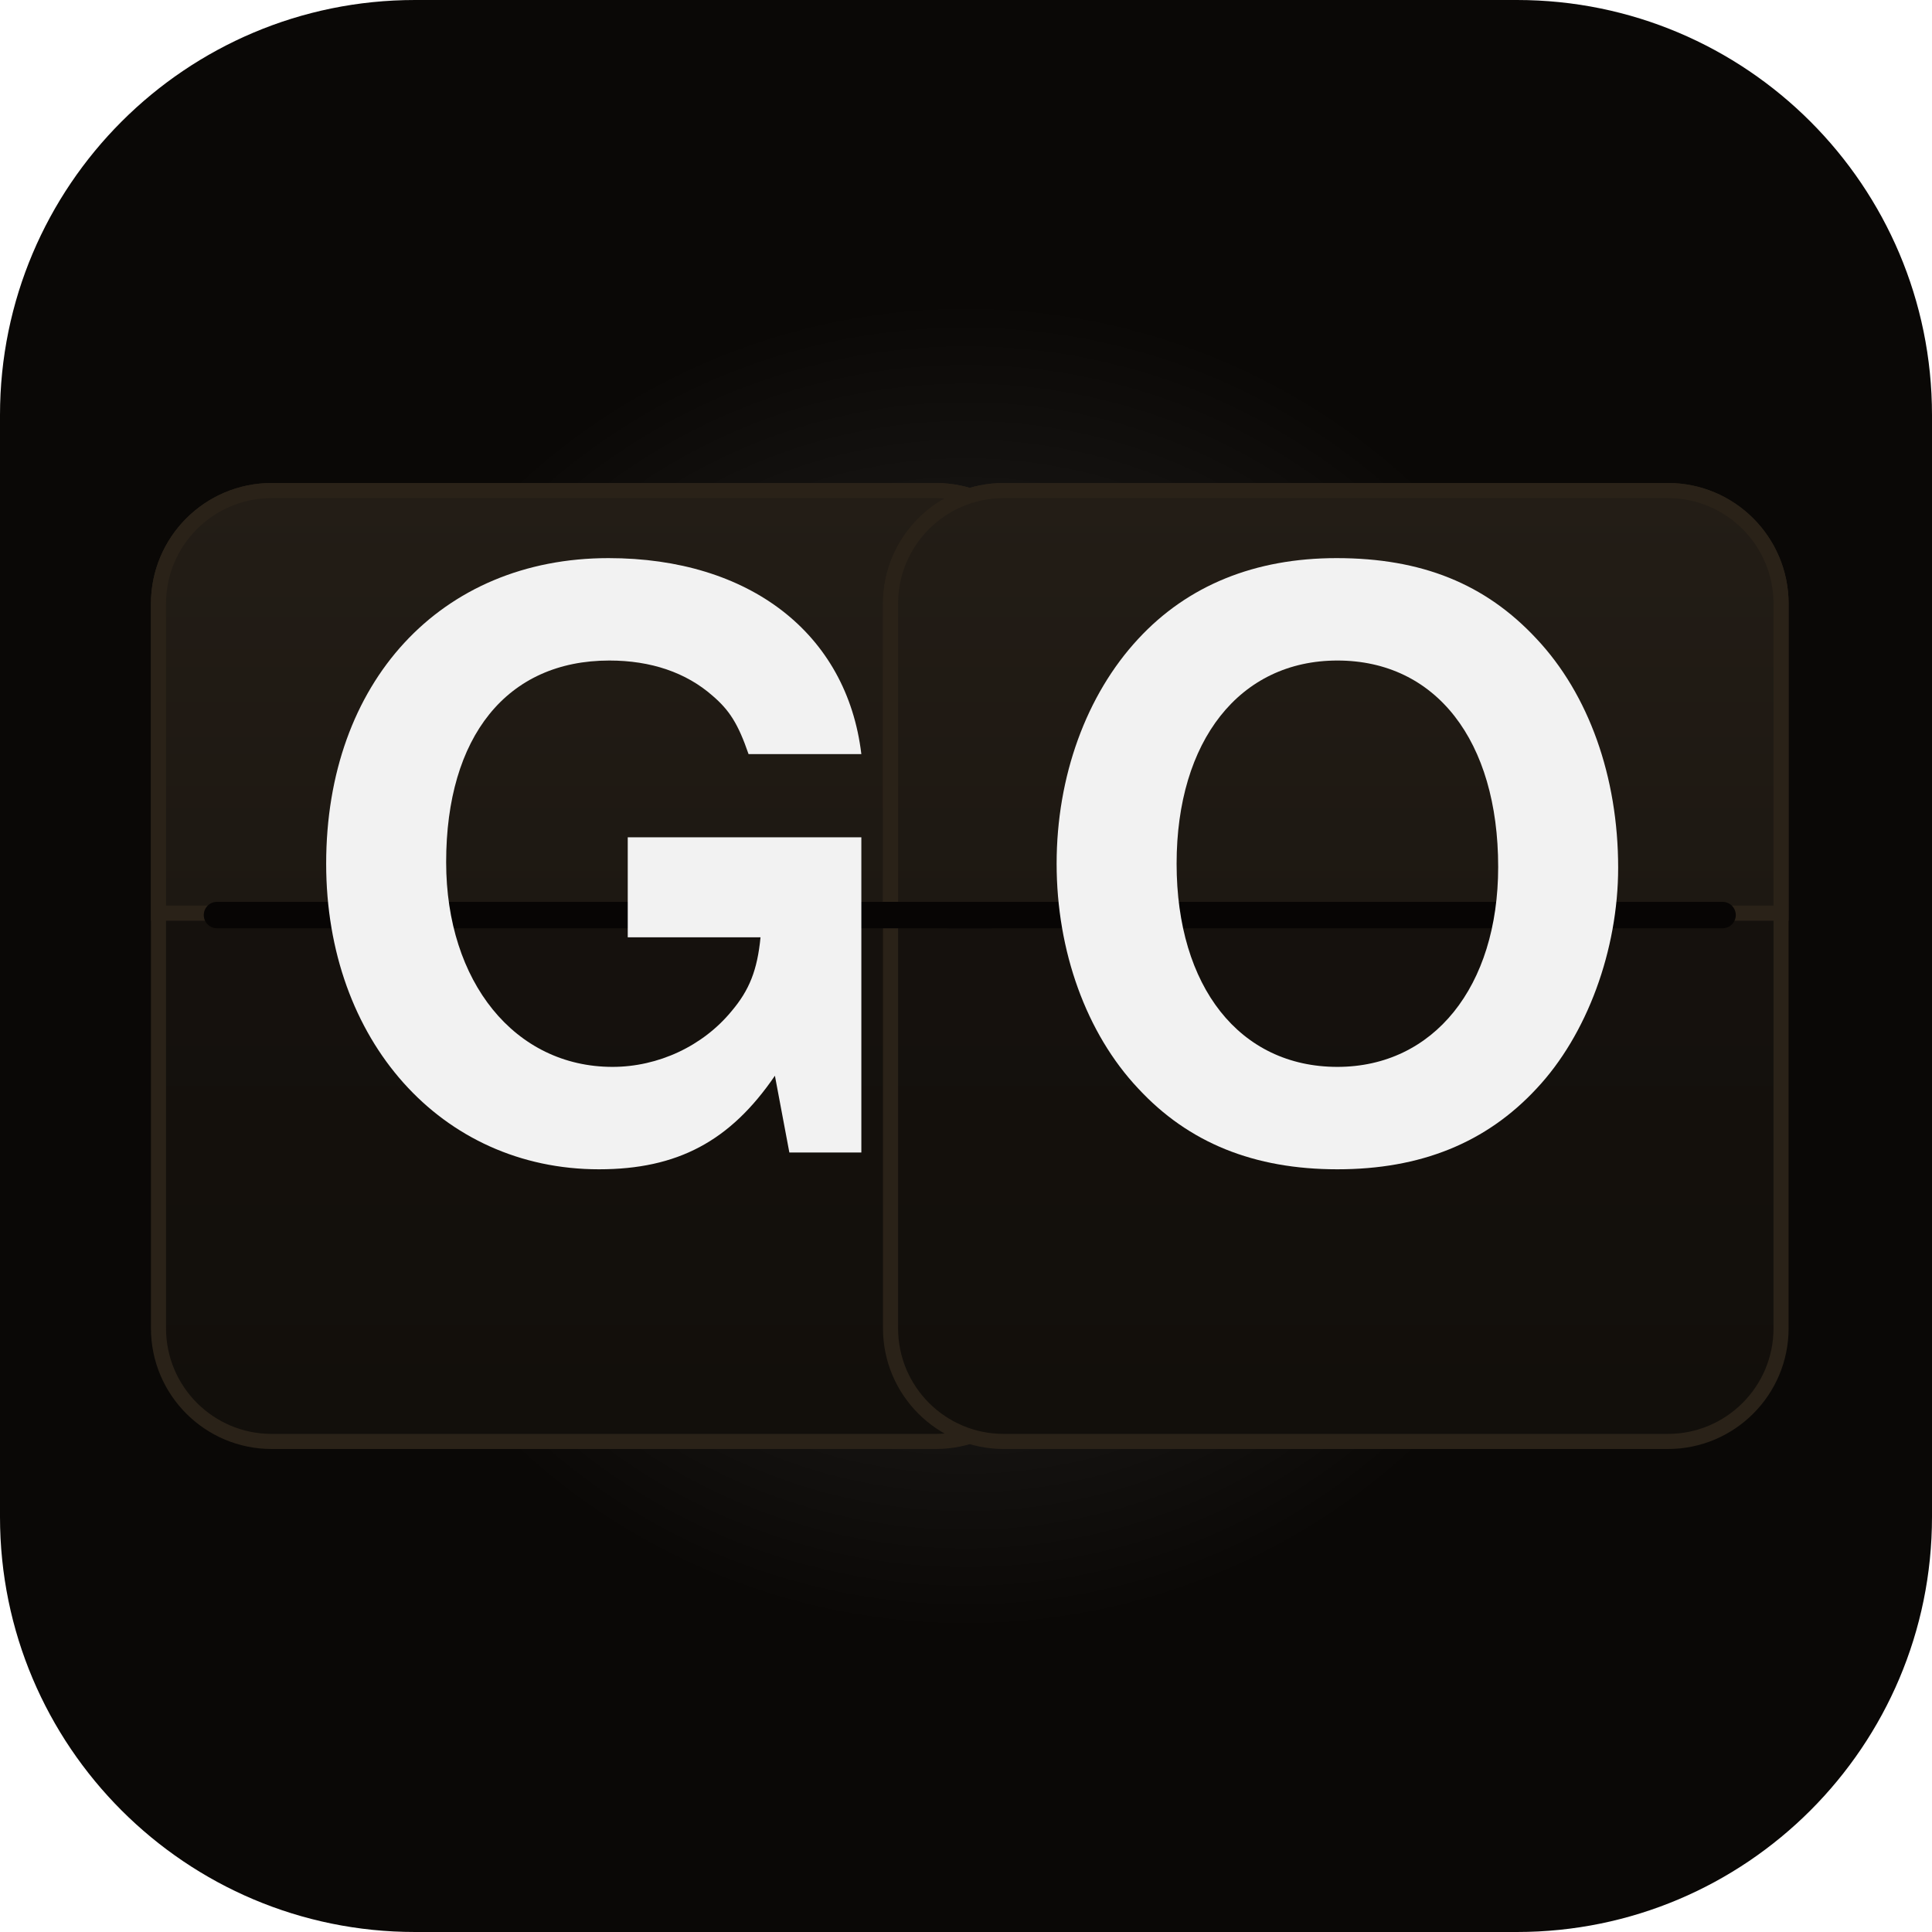
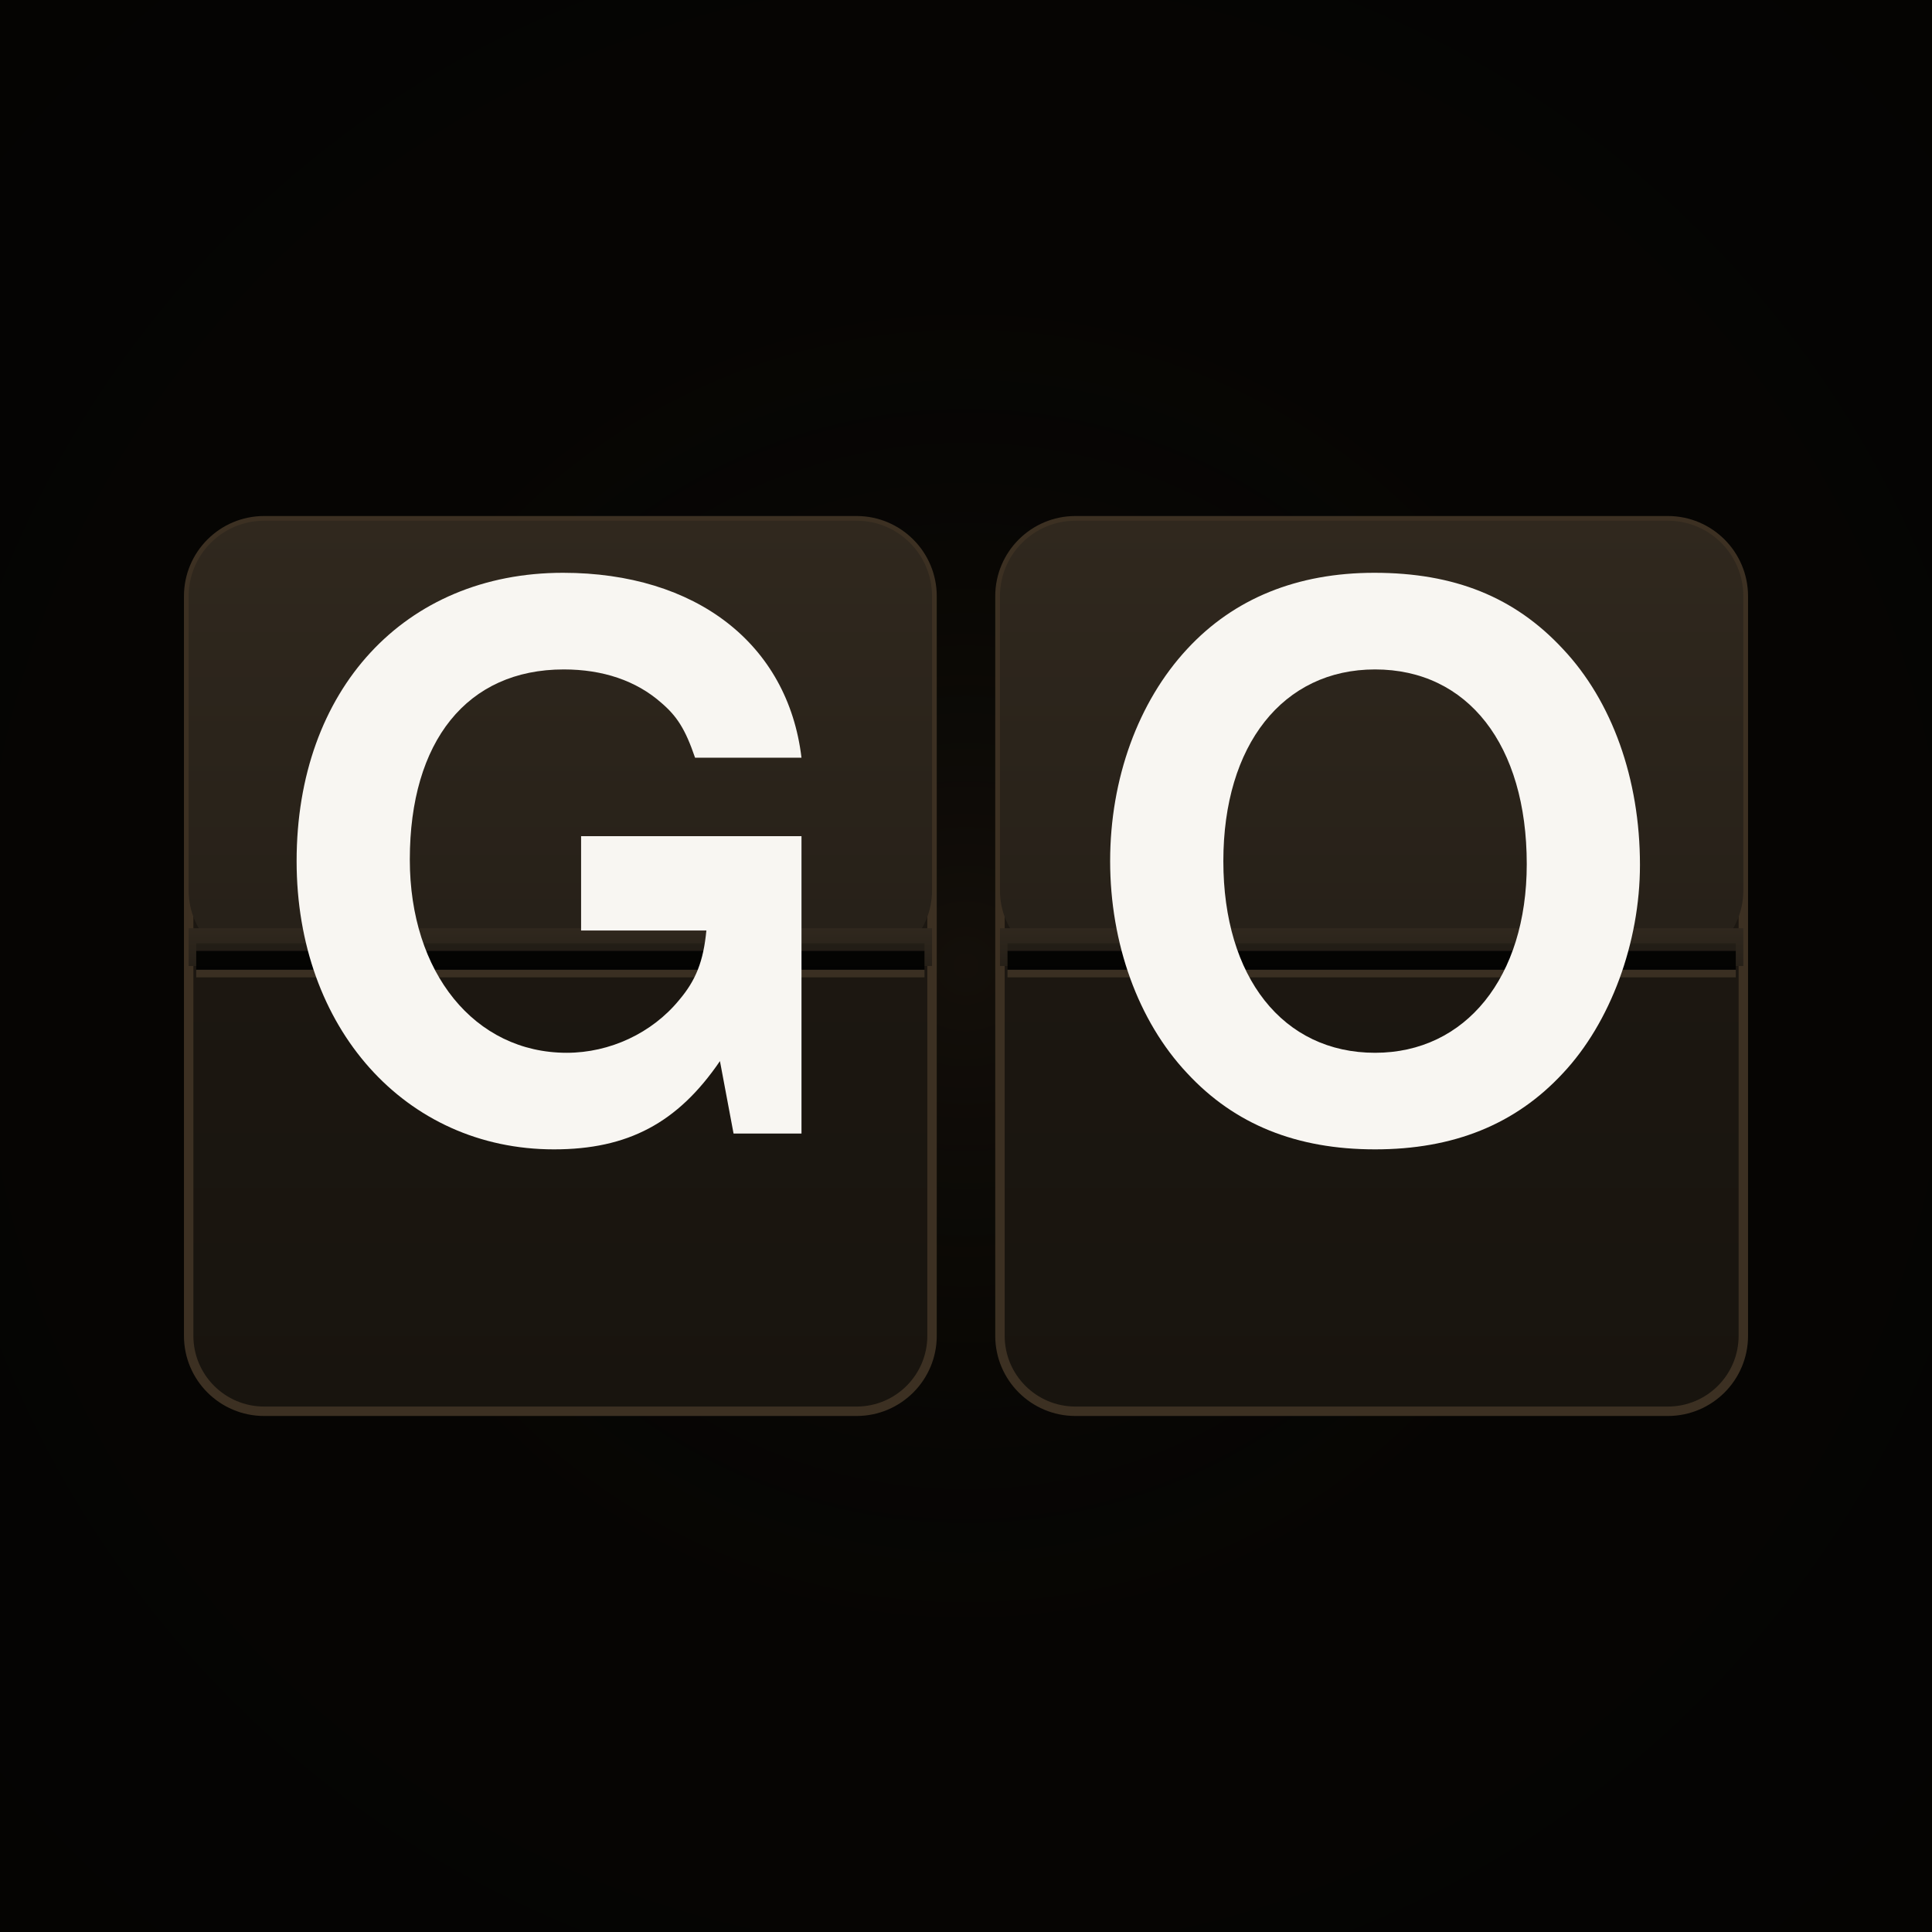
<svg xmlns="http://www.w3.org/2000/svg" viewBox="0 0 512 512">
  <defs>
-     <radialGradient id="glow" cx="50%" cy="50%" r="50%">
-       <stop offset="0%" stop-color="#FFFFFF" stop-opacity="0.14" />
-       <stop offset="100%" stop-color="#FFFFFF" stop-opacity="0" />
+     <radialGradient id="glow" cx="50%" cy="50%" r="44%">
+       <stop offset="0%" stop-color="#281F14" stop-opacity="0.40" />
+       <stop offset="100%" stop-color="#060503" stop-opacity="0" />
+     </radialGradient>
+     <radialGradient id="vignette" cx="50%" cy="50%" r="72%">
+       <stop offset="35%" stop-color="#000" stop-opacity="0" />
+       <stop offset="100%" stop-color="#000" stop-opacity="0.40" />
    </radialGradient>
    <linearGradient id="cellTop" x1="0%" y1="0%" x2="0%" y2="100%">
-       <stop offset="0%" stop-color="#231D16" />
-       <stop offset="100%" stop-color="#1D1812" />
+       <stop offset="0%" stop-color="#30281E" />
+       <stop offset="100%" stop-color="#262018" />
    </linearGradient>
    <linearGradient id="cellBottom" x1="0%" y1="0%" x2="0%" y2="100%">
-       <stop offset="0%" stop-color="#18130F" />
-       <stop offset="100%" stop-color="#120F0B" />
+       <stop offset="0%" stop-color="#201A14" />
+       <stop offset="100%" stop-color="#18140E" />
    </linearGradient>
  </defs>
-   <rect width="512" height="512" rx="110" fill="#0A0806" />
-   <circle cx="256" cy="256" r="176" fill="url(#glow)" />
-   <g stroke="#2A2218" stroke-width="4">
-     <path d="M72 130h176a30 30 0 0 1 30 30v192a30 30 0 0 1-30 30H72a30 30 0 0 1-30-30V160a30 30 0 0 1 30-30Z" fill="url(#cellBottom)" />
-     <path d="M72 130h176a30 30 0 0 1 30 30v82H42v-82a30 30 0 0 1 30-30Z" fill="url(#cellTop)" />
-     <path d="M266 130h176a30 30 0 0 1 30 30v192a30 30 0 0 1-30 30H266a30 30 0 0 1-30-30V160a30 30 0 0 1 30-30Z" fill="url(#cellBottom)" />
-     <path d="M266 130h176a30 30 0 0 1 30 30v82H236v-82a30 30 0 0 1 30-30Z" fill="url(#cellTop)" />
+   <rect width="512" height="512" fill="#060503" />
+   <circle cx="256" cy="256" r="226" fill="url(#glow)" />
+   <circle cx="256" cy="256" r="369" fill="url(#vignette)" />
+   <g>
+     <rect x="50" y="138" width="197" height="236" rx="20" fill="url(#cellBottom)" stroke="#3C3022" stroke-width="2.5" />
+     <rect x="50" y="138" width="197" height="118" rx="20" fill="url(#cellTop)" />
+     <rect x="50" y="246" width="197" height="10" rx="0" fill="url(#cellTop)" />
+     <rect x="52" y="252" width="193" height="5" fill="#020201" opacity="0.95" />
+     <rect x="52" y="257" width="193" height="2" fill="#584834" opacity="0.50" />
+     <rect x="52" y="250" width="193" height="2" fill="#000" opacity="0.20" />
  </g>
-   <rect x="54" y="239" width="212" height="7" rx="3.5" fill="#070504" />
-   <rect x="248" y="239" width="212" height="7" rx="3.5" fill="#070504" />
-   <text x="160" y="305" text-anchor="middle" font-family="Helvetica, Arial, sans-serif" font-size="212" font-weight="700" fill="#F2F2F2">
-     G
-   </text>
-   <text x="354" y="305" text-anchor="middle" font-family="Helvetica, Arial, sans-serif" font-size="212" font-weight="700" fill="#F2F2F2">
-     O
-   </text>
+   <g>
+     <rect x="265" y="138" width="197" height="236" rx="20" fill="url(#cellBottom)" stroke="#3C3022" stroke-width="2.5" />
+     <rect x="265" y="138" width="197" height="118" rx="20" fill="url(#cellTop)" />
+     <rect x="265" y="246" width="197" height="10" rx="0" fill="url(#cellTop)" />
+     <rect x="267" y="252" width="193" height="5" fill="#020201" opacity="0.95" />
+     <rect x="267" y="257" width="193" height="2" fill="#584834" opacity="0.50" />
+     <rect x="267" y="250" width="193" height="2" fill="#000" opacity="0.20" />
+   </g>
+   <text x="148" y="300" text-anchor="middle" font-family="Helvetica, Arial, sans-serif" font-size="200" font-weight="700" fill="#F8F6F2">G</text>
+   <text x="364" y="300" text-anchor="middle" font-family="Helvetica, Arial, sans-serif" font-size="200" font-weight="700" fill="#F8F6F2">O</text>
</svg>
